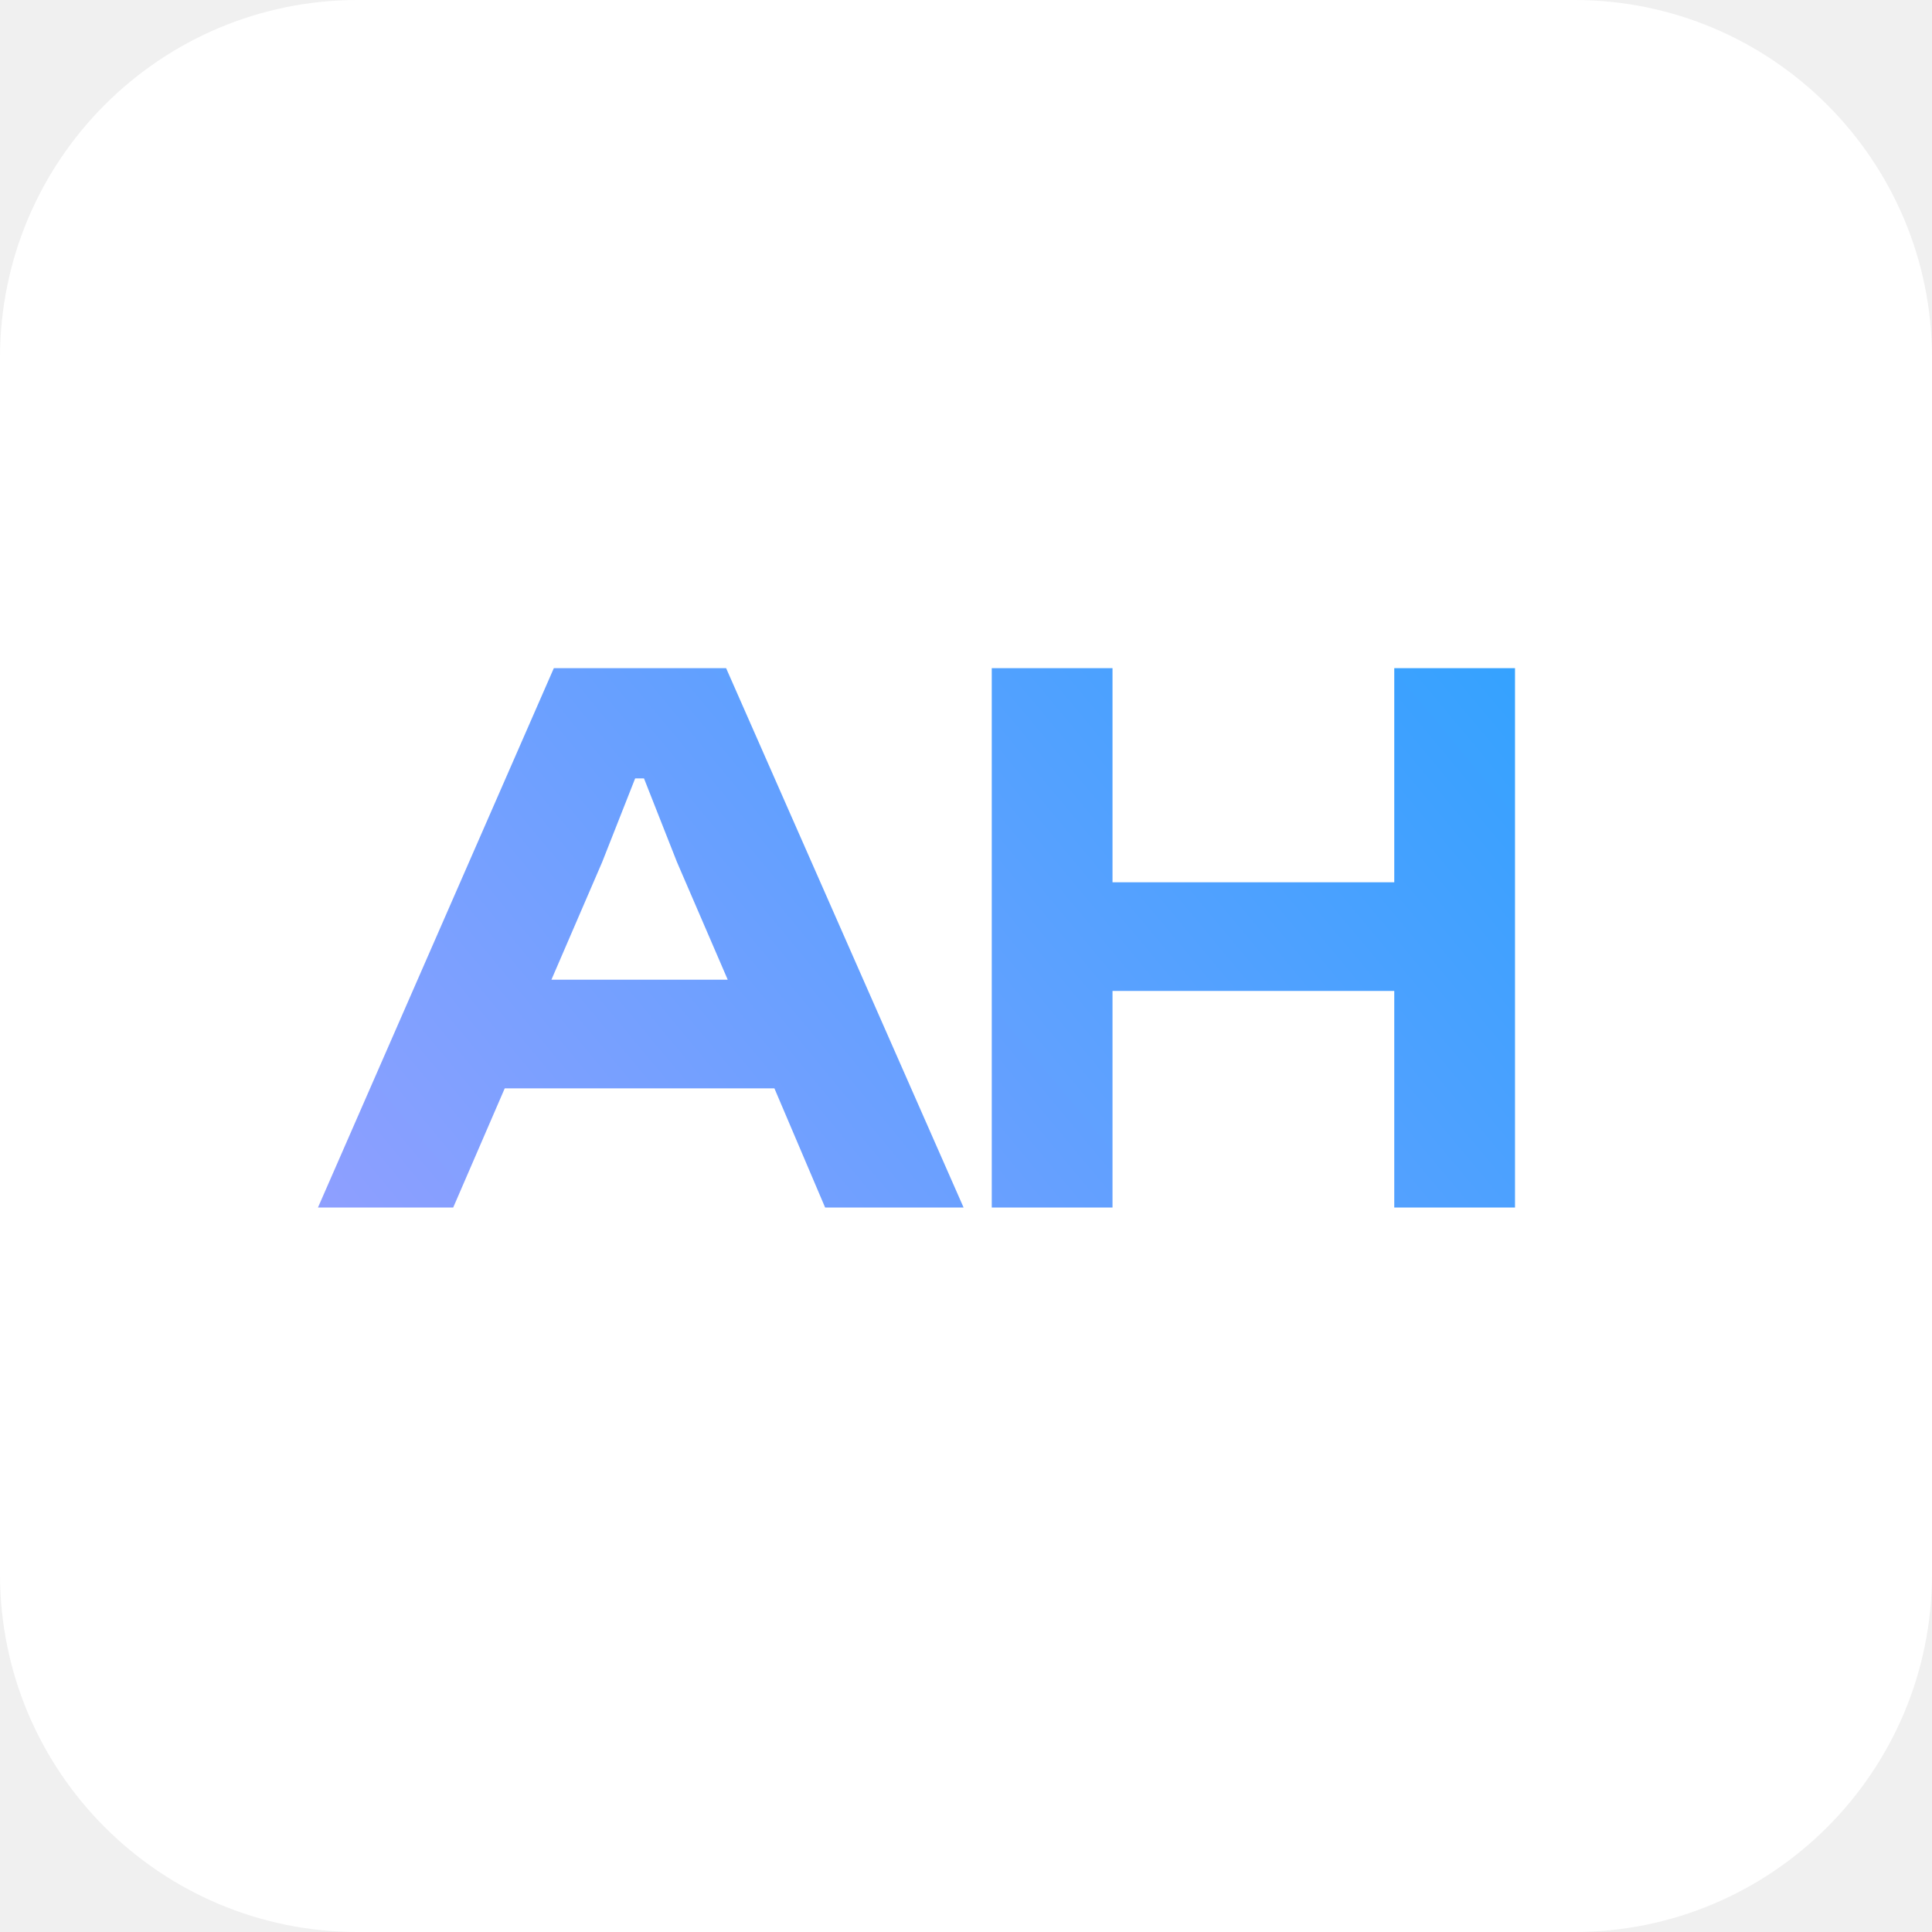
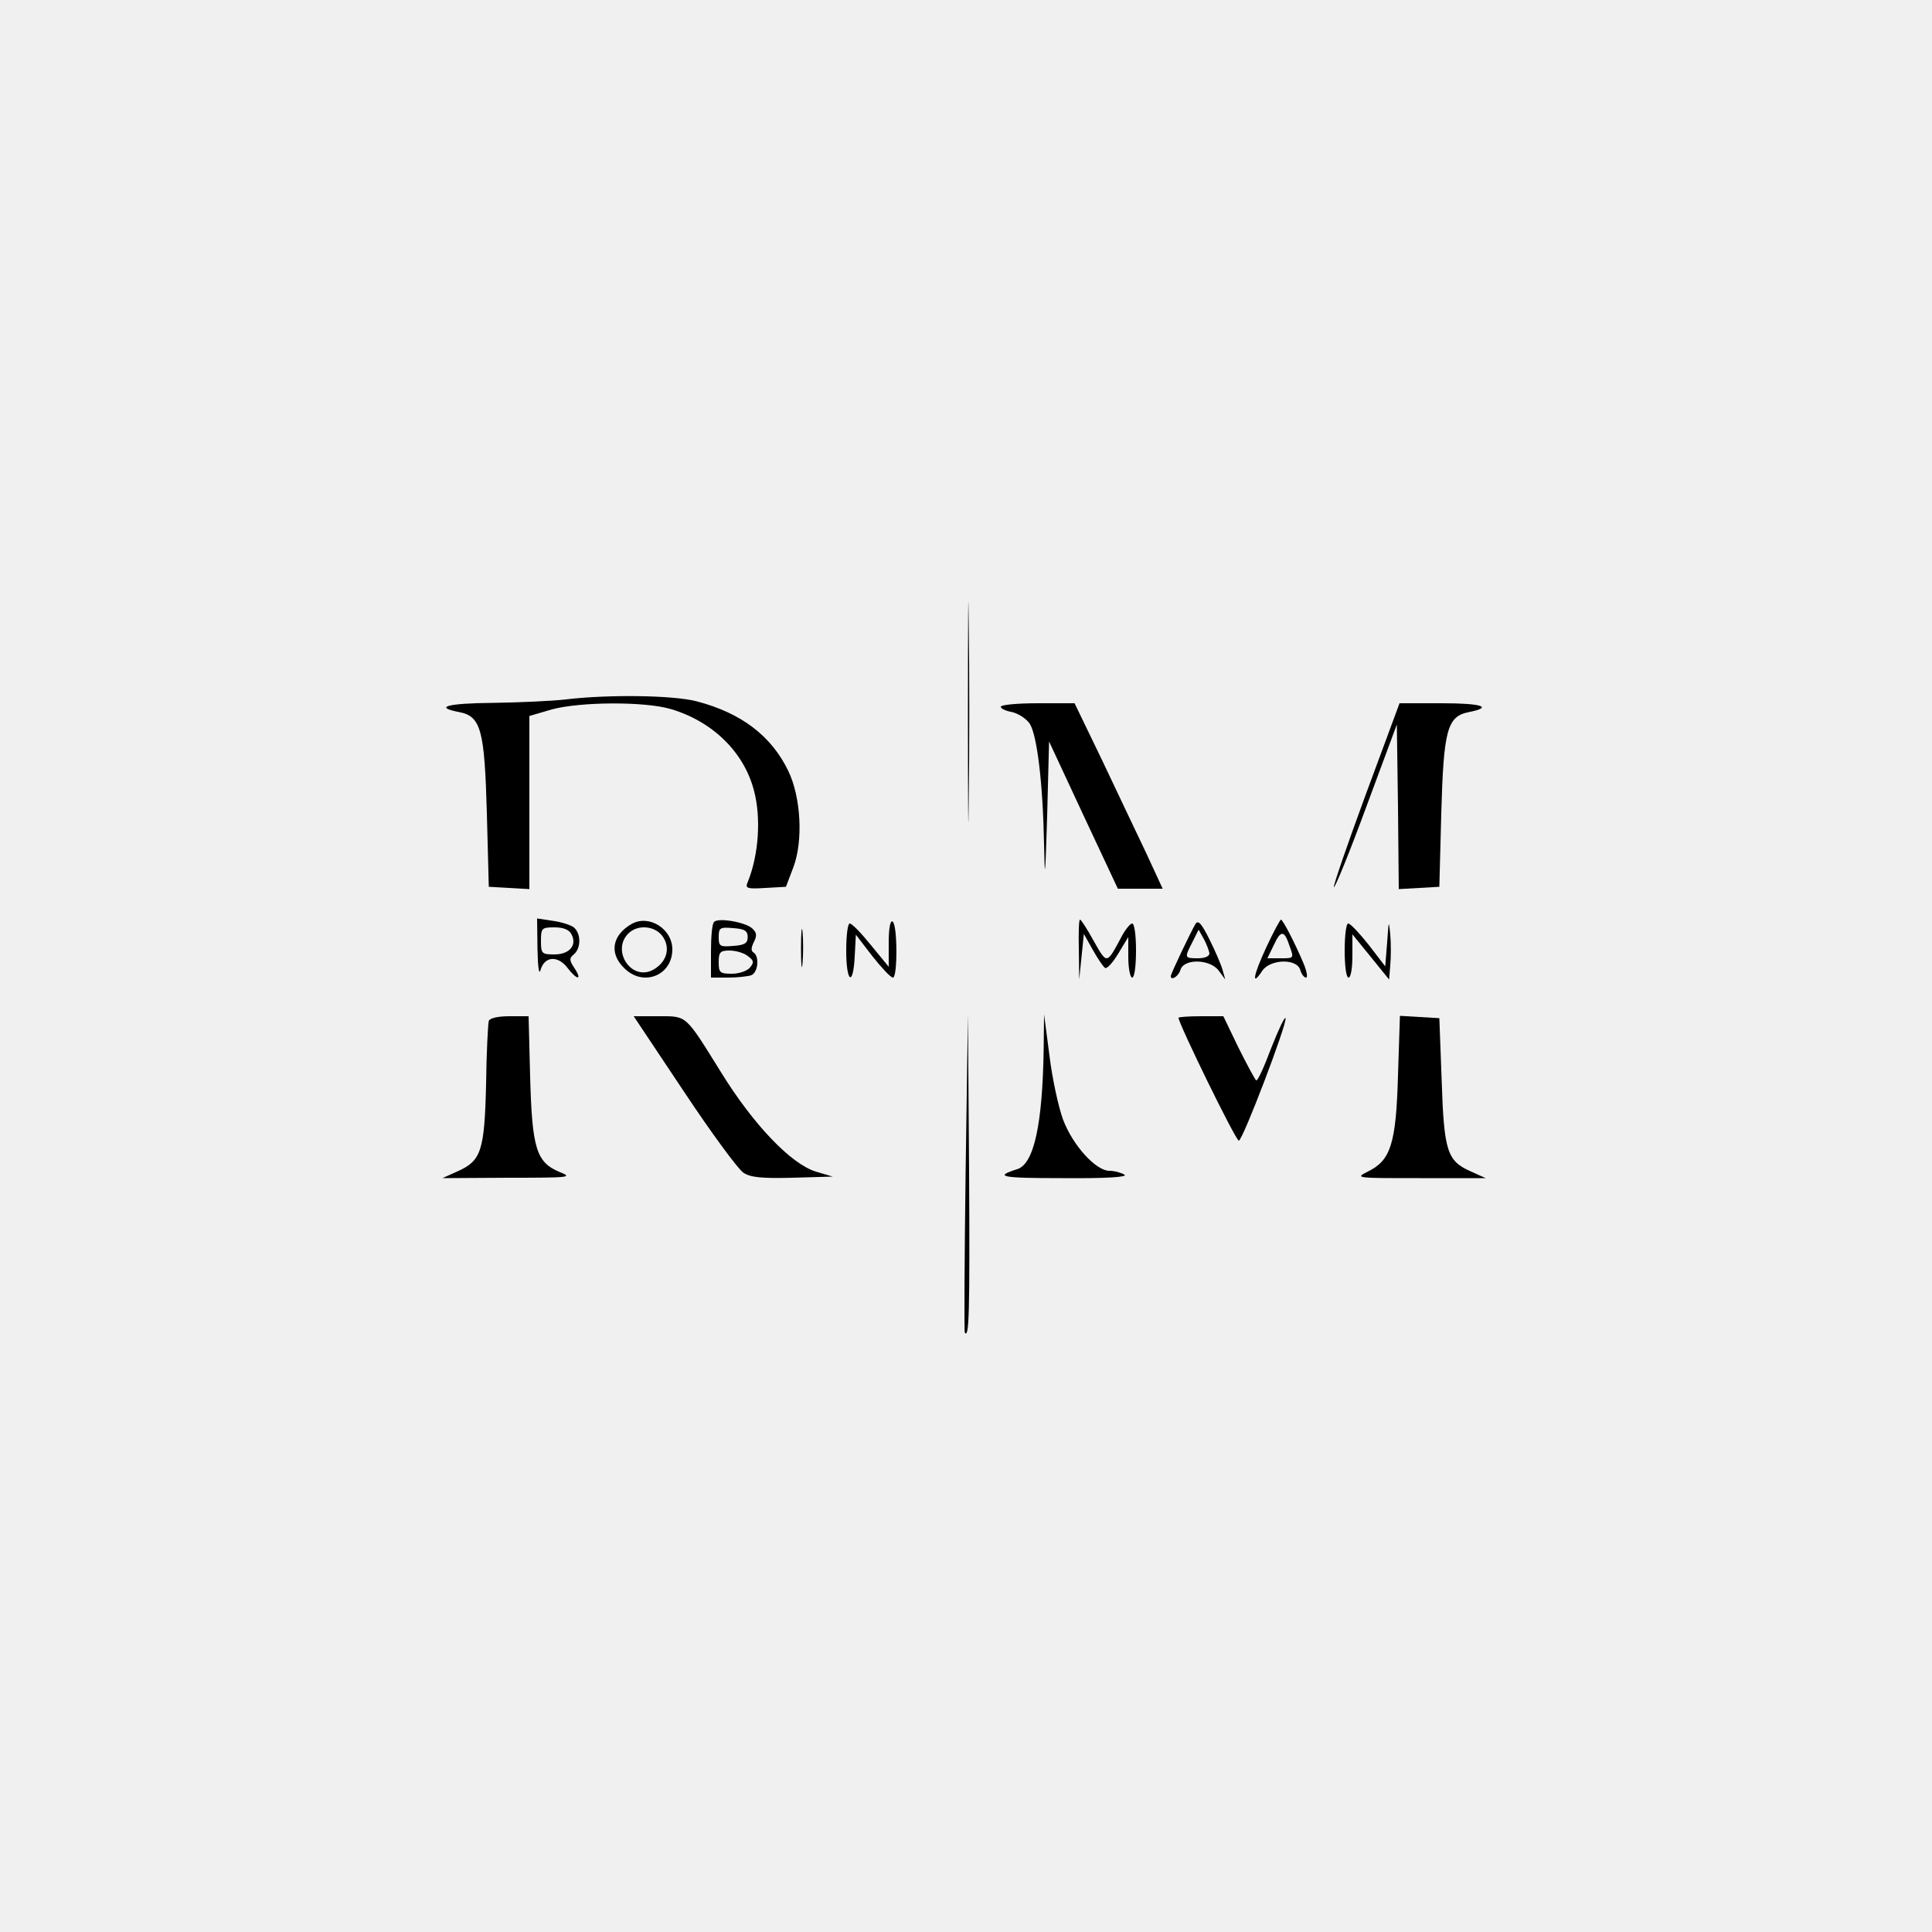
- <svg xmlns="http://www.w3.org/2000/svg" width="48" height="48" viewBox="0 0 48 48" fill="none">
-   <rect width="48" height="48" rx="8.889" fill="white" />
-   <path d="M11.26 30H7.9L13.76 16.6H18.04L23.94 30H20.5L19.24 27.04H12.54L11.26 30ZM14.96 21.42L13.7 24.34H18.08L16.82 21.42L16 19.34H15.78L14.96 21.42ZM27.64 30H24.64V16.6H27.64V21.92H34.64V16.6H37.64V30H34.64V24.62H27.64V30Z" fill="url(#paint0_linear_1545_39)" />
-   <defs>
-     <linearGradient id="paint0_linear_1545_39" x1="8" y1="35.5" x2="38.011" y2="10.548" gradientUnits="userSpaceOnUse">
-       <stop stop-color="#989FFF" />
-       <stop offset="1" stop-color="#29A2FF" />
-     </linearGradient>
-   </defs>
+ <svg xmlns="http://www.w3.org/2000/svg" version="1.0" width="100pt" height="100pt" viewBox="0 0 500 500" preserveAspectRatio="xMidYMid meet">
+   <g transform="translate(0,500) scale(0.1,-0.1)" fill="#000000" stroke="none">
+     <path d="M2505 3155 c0 -253 1 -355 2 -227 2 128 2 335 0 460 -1 125 -2 20 -2 -233z" />
+     <path d="M1465 3190 c-33 -4 -118 -8 -188 -9 -120 -1 -156 -11 -88 -24 56 -11 65 -47 71 -262 l5 -190 53 -3 52 -3 0 224 0 224 58 17 c74 20 240 21 308 1 108 -32 189 -111 215 -210 19 -70 13 -167 -16 -238 -7 -16 -2 -18 46 -15 l53 3 19 50 c26 68 20 182 -13 250 -44 91 -122 150 -237 180 -61 16 -229 18 -338 5z" />
+     <path d="M2590 3171 c0 -5 13 -11 30 -14 16 -4 36 -17 45 -30 19 -30 34 -154 37 -312 2 -100 3 -88 8 73 l5 193 89 -191 89 -190 58 0 58 0 -43 93 c-24 50 -75 158 -114 240 l-71 147 -95 0 c-53 0 -96 -4 -96 -9z" />
+     <path d="M3535 2945 c-48 -130 -85 -238 -83 -241 3 -2 41 91 84 208 l79 213 3 -213 2 -213 53 3 52 3 5 190 c6 215 15 251 71 262 65 13 34 23 -69 23 l-110 0 -87 -235z" />
+     <path d="M1391 2544 c1 -48 4 -69 8 -54 10 35 44 38 69 6 25 -33 40 -34 19 -2 -14 21 -14 26 -2 36 19 16 19 54 0 70 -8 6 -32 14 -55 17 l-40 6 1 -79z m88 38 c15 -28 -5 -52 -44 -52 -33 0 -35 2 -35 35 0 33 2 35 35 35 23 0 38 -6 44 -18z" />
+     <path d="M1635 2609 c-51 -29 -59 -76 -20 -114 49 -50 125 -20 125 48 0 53 -60 91 -105 66z m81 -34 c21 -32 7 -69 -30 -87 -55 -24 -103 53 -60 96 25 25 71 20 90 -9z" />
+     <path d="M1848 2614 c-5 -4 -8 -38 -8 -76 l0 -68 44 0 c24 0 51 3 60 6 18 7 22 49 6 59 -7 4 -6 13 1 27 8 16 8 24 -4 35 -16 16 -88 29 -99 17z m87 -39 c0 -16 -8 -21 -37 -23 -35 -3 -38 -1 -38 23 0 24 3 26 38 23 29 -2 37 -7 37 -23z m0 -49 c16 -12 17 -16 6 -30 -8 -9 -28 -16 -47 -16 -31 0 -34 3 -34 30 0 26 4 30 28 30 16 0 37 -6 47 -14z" />
+     <path d="M2073 2545 c0 -44 2 -61 4 -37 2 23 2 59 0 80 -2 20 -4 1 -4 -43z" />
+     <path d="M2300 2560 l0 -62 -46 56 c-25 31 -49 56 -55 56 -5 0 -9 -31 -9 -70 0 -83 18 -95 22 -15 l3 56 43 -56 c24 -30 47 -55 53 -55 12 0 12 137 -1 145 -6 4 -10 -17 -10 -55z" />
+     <path d="M2792 2543 l1 -78 6 59 6 59 23 -41 c13 -23 27 -44 32 -47 5 -3 20 14 34 37 l26 43 0 -52 c0 -29 5 -53 10 -53 6 0 10 30 10 70 0 39 -4 70 -10 70 -5 0 -19 -17 -29 -37 -37 -69 -36 -69 -70 -9 -17 31 -33 56 -36 56 -3 0 -4 -35 -3 -77z" />
+     <path d="M3094 2609 c-11 -18 -64 -129 -64 -135 0 -13 20 -1 25 16 9 30 77 28 99 -2 l17 -23 -7 25 c-4 14 -19 49 -34 79 -20 40 -29 51 -36 40z m36 -76 c0 -8 -12 -13 -30 -13 -35 0 -35 1 -14 42 l16 32 14 -25 c7 -13 13 -30 14 -36z" />
+     <path d="M3277 2548 c-34 -73 -39 -104 -10 -60 21 30 89 32 98 2 3 -11 10 -20 15 -20 5 0 2 17 -7 38 -22 52 -53 112 -58 112 -2 0 -20 -33 -38 -72z m61 2 c11 -30 10 -30 -23 -30 l-35 0 17 35 c18 39 27 38 41 -5z" />
+     <path d="M3590 2562 l-5 -63 -43 56 c-24 30 -47 55 -53 55 -5 0 -9 -31 -9 -70 0 -40 4 -70 10 -70 6 0 10 25 10 56 l0 56 48 -59 47 -58 3 37 c2 21 2 57 0 80 -4 38 -4 36 -8 -20z" />
+     <path d="M1265 2358 c-2 -7 -6 -80 -7 -163 -4 -174 -13 -199 -73 -226 l-40 -18 170 1 c162 0 168 1 133 15 -60 25 -71 61 -76 246 l-4 157 -50 0 c-30 0 -50 -5 -53 -12z" />
+     <path d="M1770 2175 c71 -107 141 -202 154 -210 18 -12 46 -15 127 -13 l104 3 -44 13 c-64 20 -161 121 -245 257 -94 151 -87 145 -163 145 l-63 0 130 -195z" />
+     <path d="M2499 1965 c-3 -225 -4 -412 -2 -414 11 -15 13 49 11 415 l-3 409 -6 -410z" />
+     <path d="M2701 2285 c-3 -195 -25 -298 -69 -311 -60 -19 -43 -23 118 -23 116 -1 170 3 160 9 -8 5 -26 10 -39 10 -35 0 -95 66 -120 133 -12 33 -28 107 -35 165 l-14 107 -1 -90z" />
+     <path d="M3050 2366 c0 -15 148 -318 156 -318 10 0 125 302 121 317 -2 5 -18 -29 -37 -77 -18 -48 -35 -86 -39 -84 -3 2 -24 41 -46 85 l-39 81 -58 0 c-32 0 -58 -2 -58 -4z" />
+     <path d="M3618 2217 c-5 -178 -19 -220 -78 -249 -34 -17 -32 -17 135 -17 l170 0 -40 18 c-60 27 -68 52 -74 236 l-6 160 -51 3 -51 3 -5 -154z" />
+   </g>
</svg>
